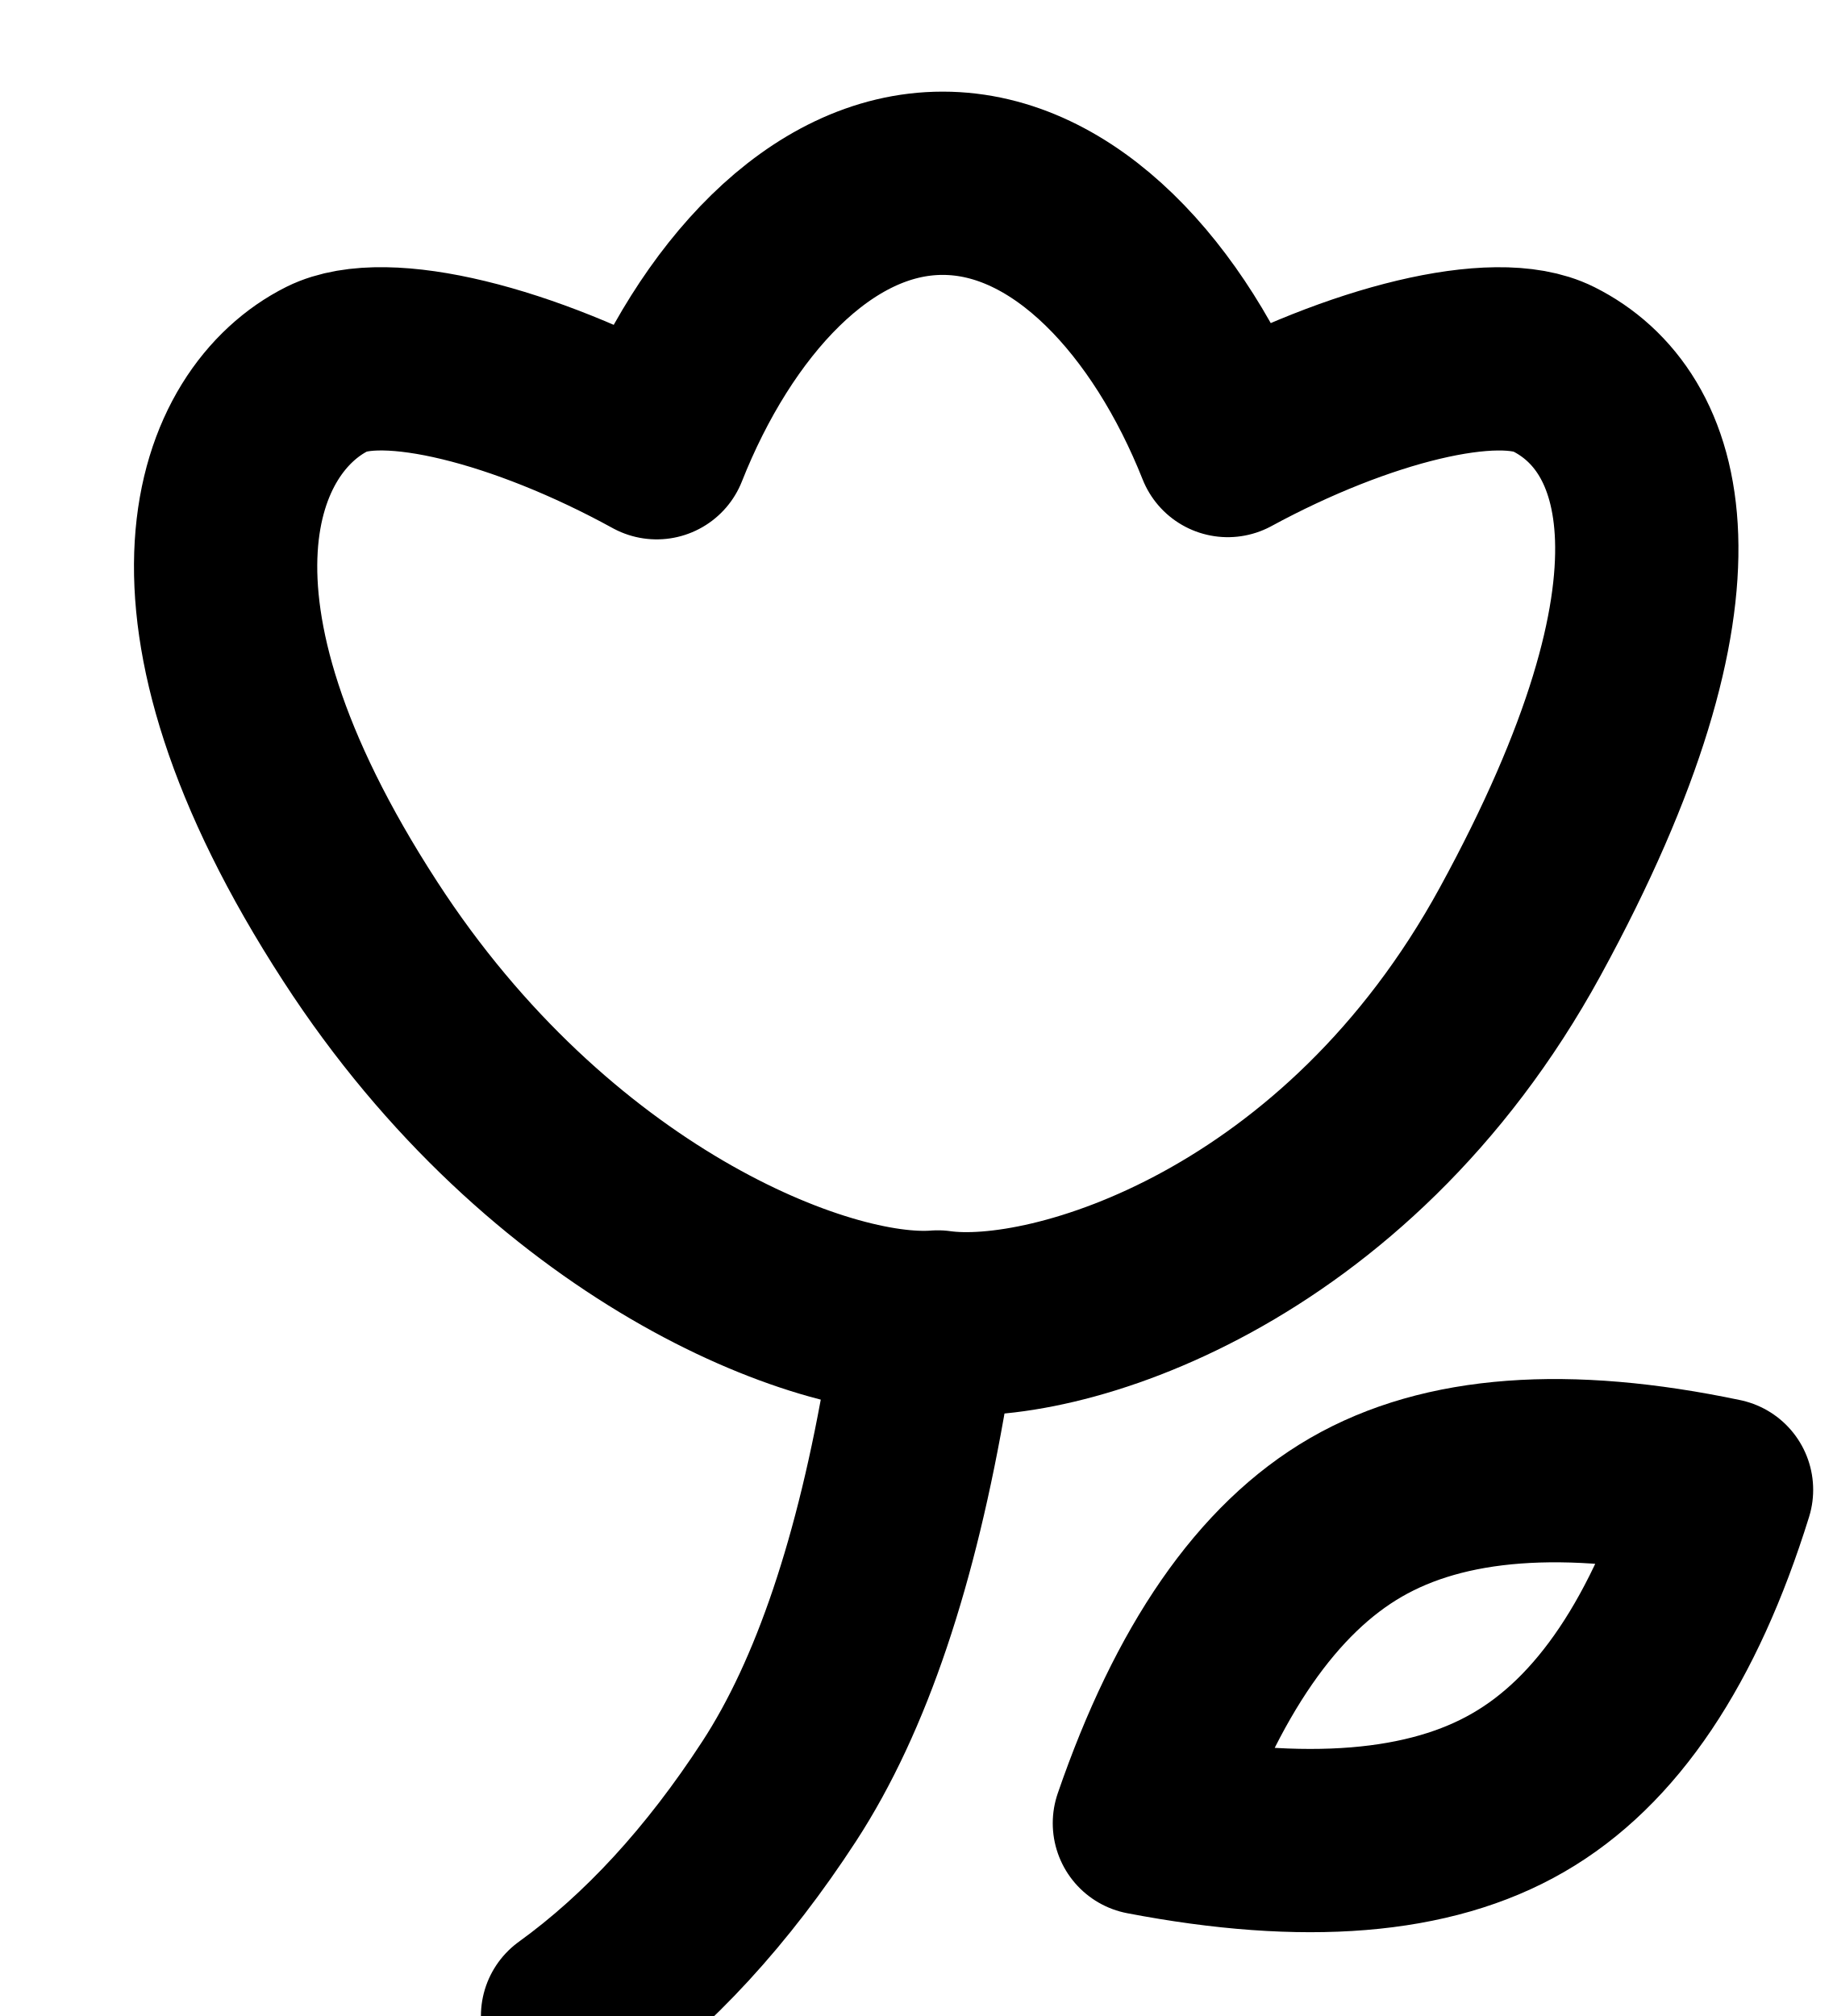
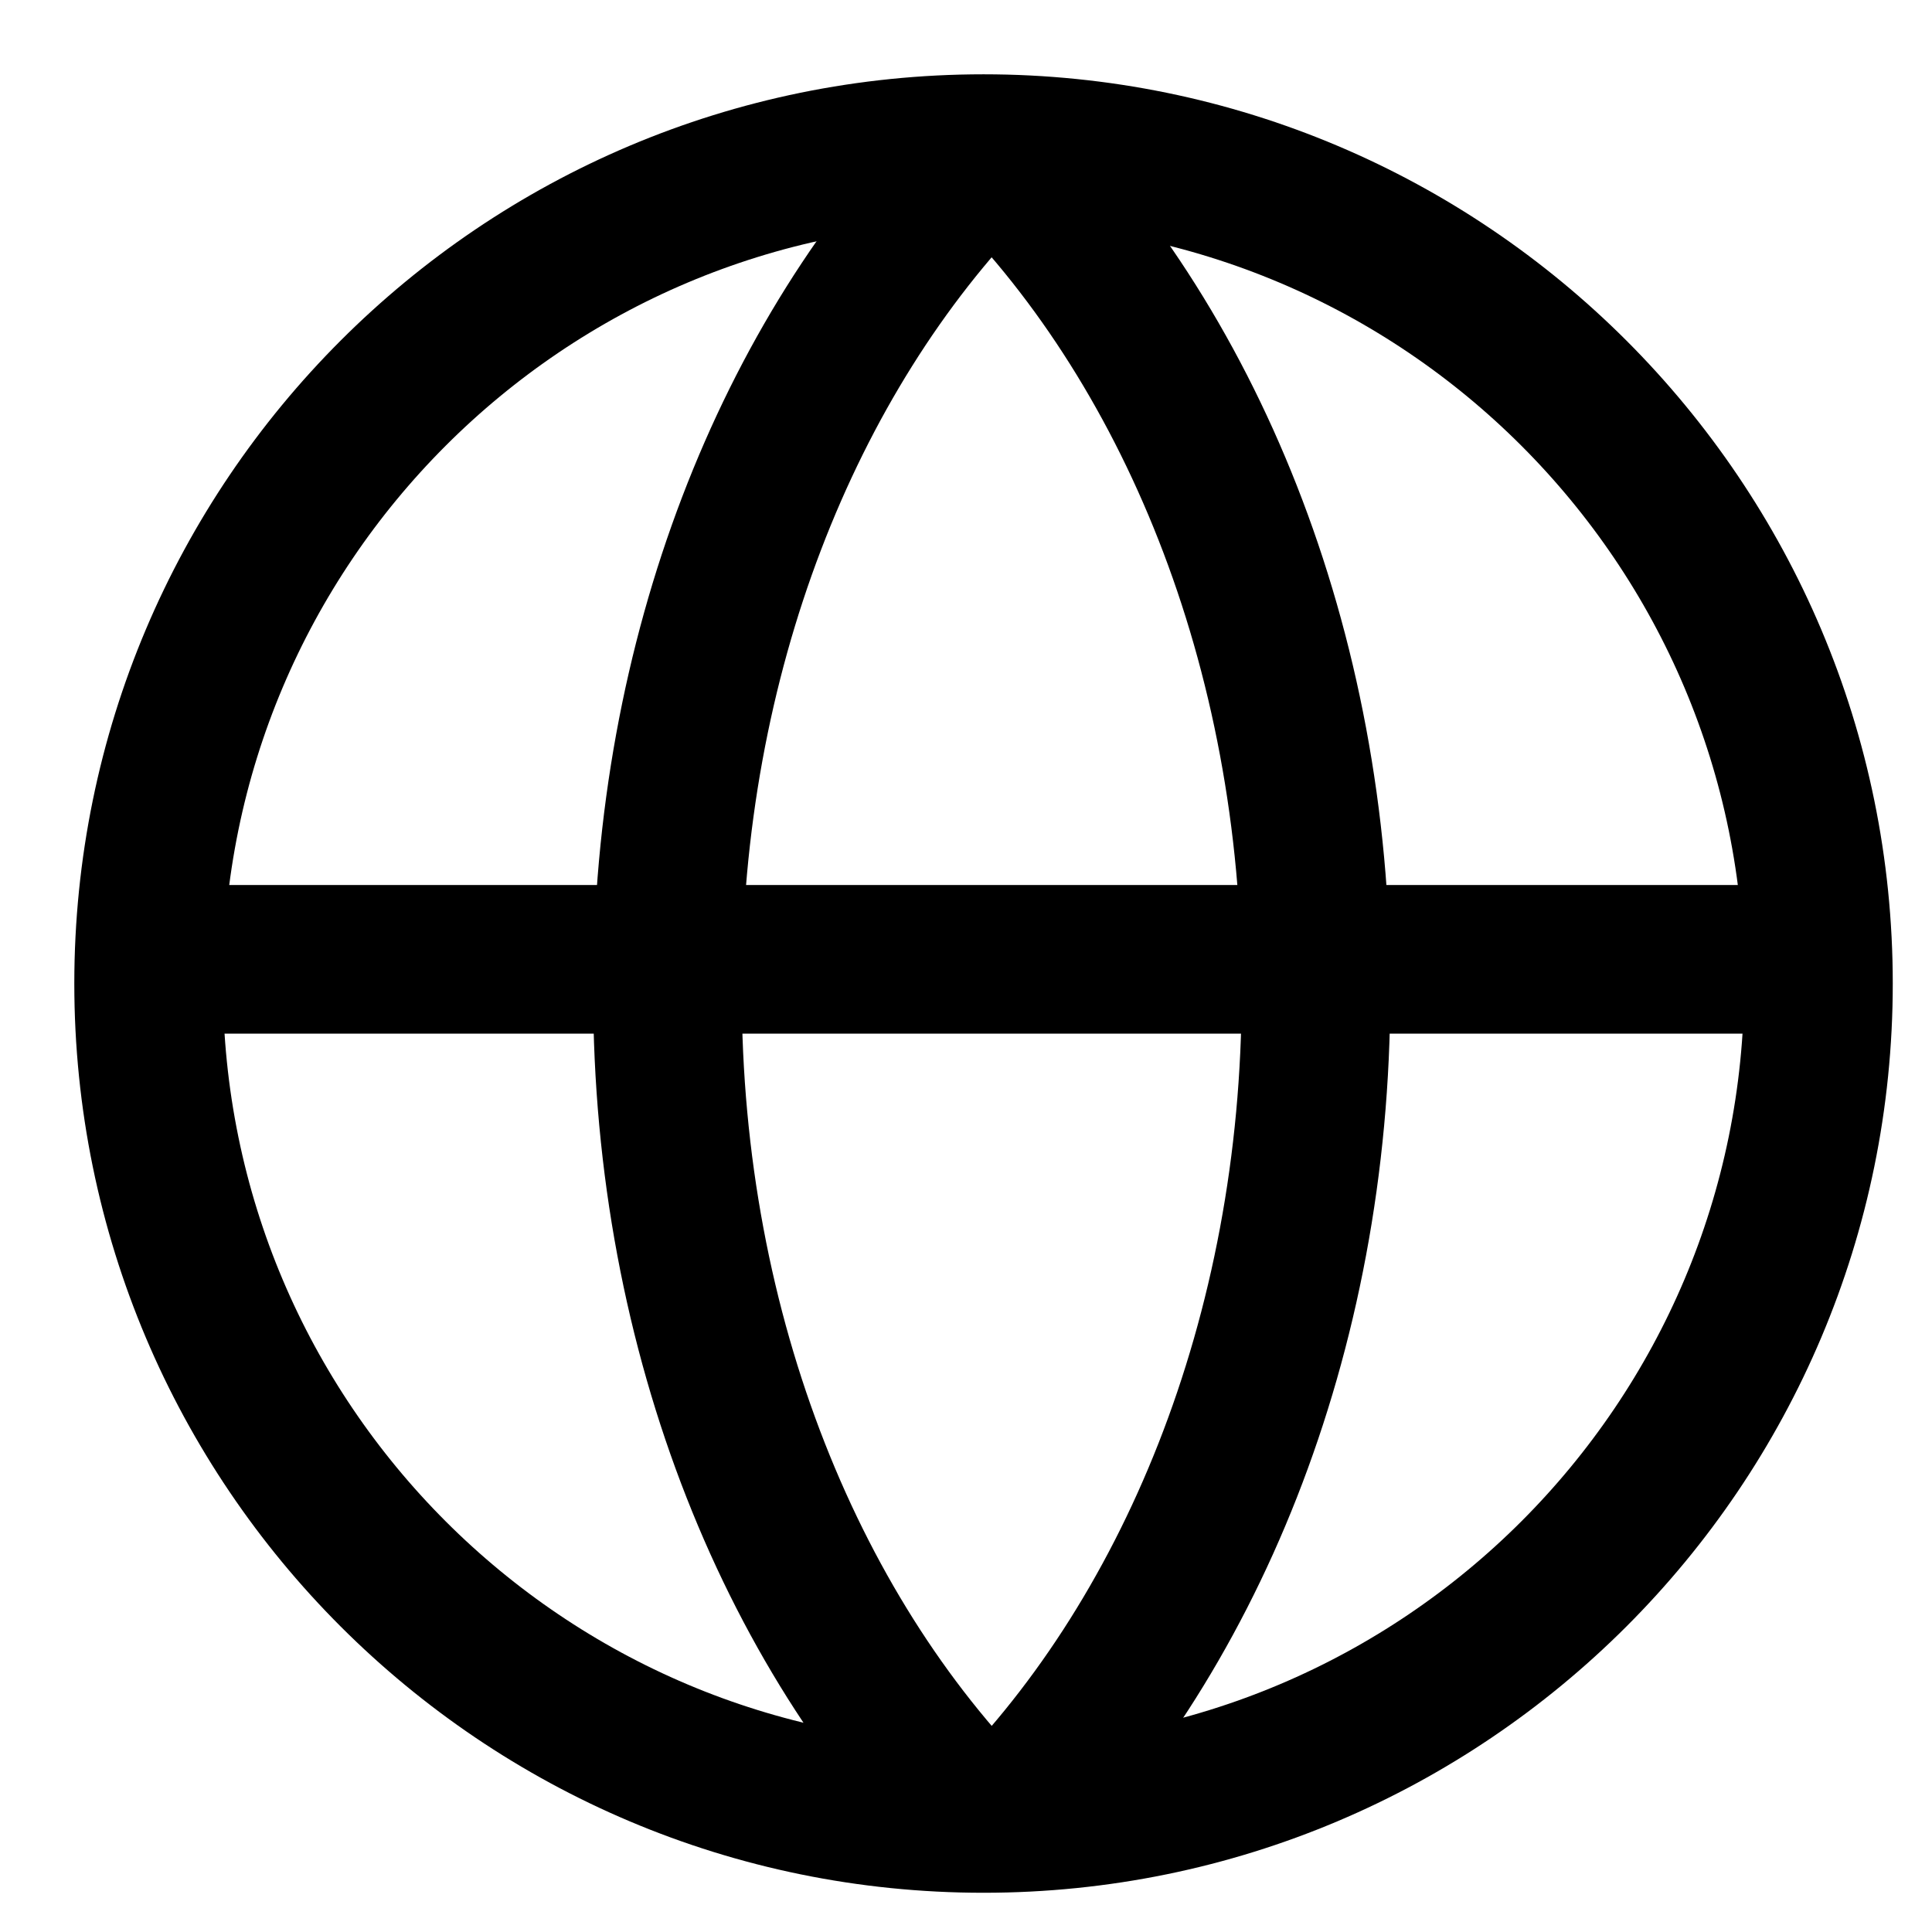
- <svg xmlns="http://www.w3.org/2000/svg" width="10" height="11" viewBox="0 0 10 11">
-   <g fill="none" fill-rule="evenodd" stroke="#000" stroke-linejoin="round">
-     <path stroke-linecap="square" d="M8.284 9.781c-.483.28-1.163.335-2.04.167.287-.834.672-1.39 1.155-1.669.483-.279 1.148-.328 1.994-.15-.256.823-.625 1.373-1.109 1.652z" />
-     <path stroke-linecap="round" d="M5 7.558c-.162.958-.41 1.696-.748 2.215-.337.518-.713.927-1.128 1.227" />
-     <path stroke-linecap="square" d="M5.144 1c.666 0 1.239.636 1.555 1.431.718-.39 1.463-.574 1.777-.417.55.275.866 1.153-.182 3.07-.947 1.733-2.547 2.218-3.177 2.129-.629.05-2.119-.537-3.151-2.13-1.159-1.786-.732-2.794-.181-3.07.316-.157 1.073.032 1.798.43C3.9 1.642 4.474 1 5.143 1z" />
+ <svg xmlns="http://www.w3.org/2000/svg" width="13" height="13" viewBox="0 0 13 13">
+   <g fill="none" fill-rule="evenodd" stroke="#000" stroke-linecap="square" transform="translate(1 1)">
+     <path stroke-linejoin="bevel" d="M5.673 0c1.325 1.293 2.182 3.352 2.182 5.672s-.857 4.38-2.182 5.673c-1.326-1.294-2.182-3.353-2.182-5.673 0-2.263.815-4.278 2.085-5.576z" />
+     <circle cx="5.618" cy="5.618" r="5.618" stroke-linejoin="round" />
+     <path stroke-linejoin="round" d="M11.127 5.455H.218" />
  </g>
</svg>
